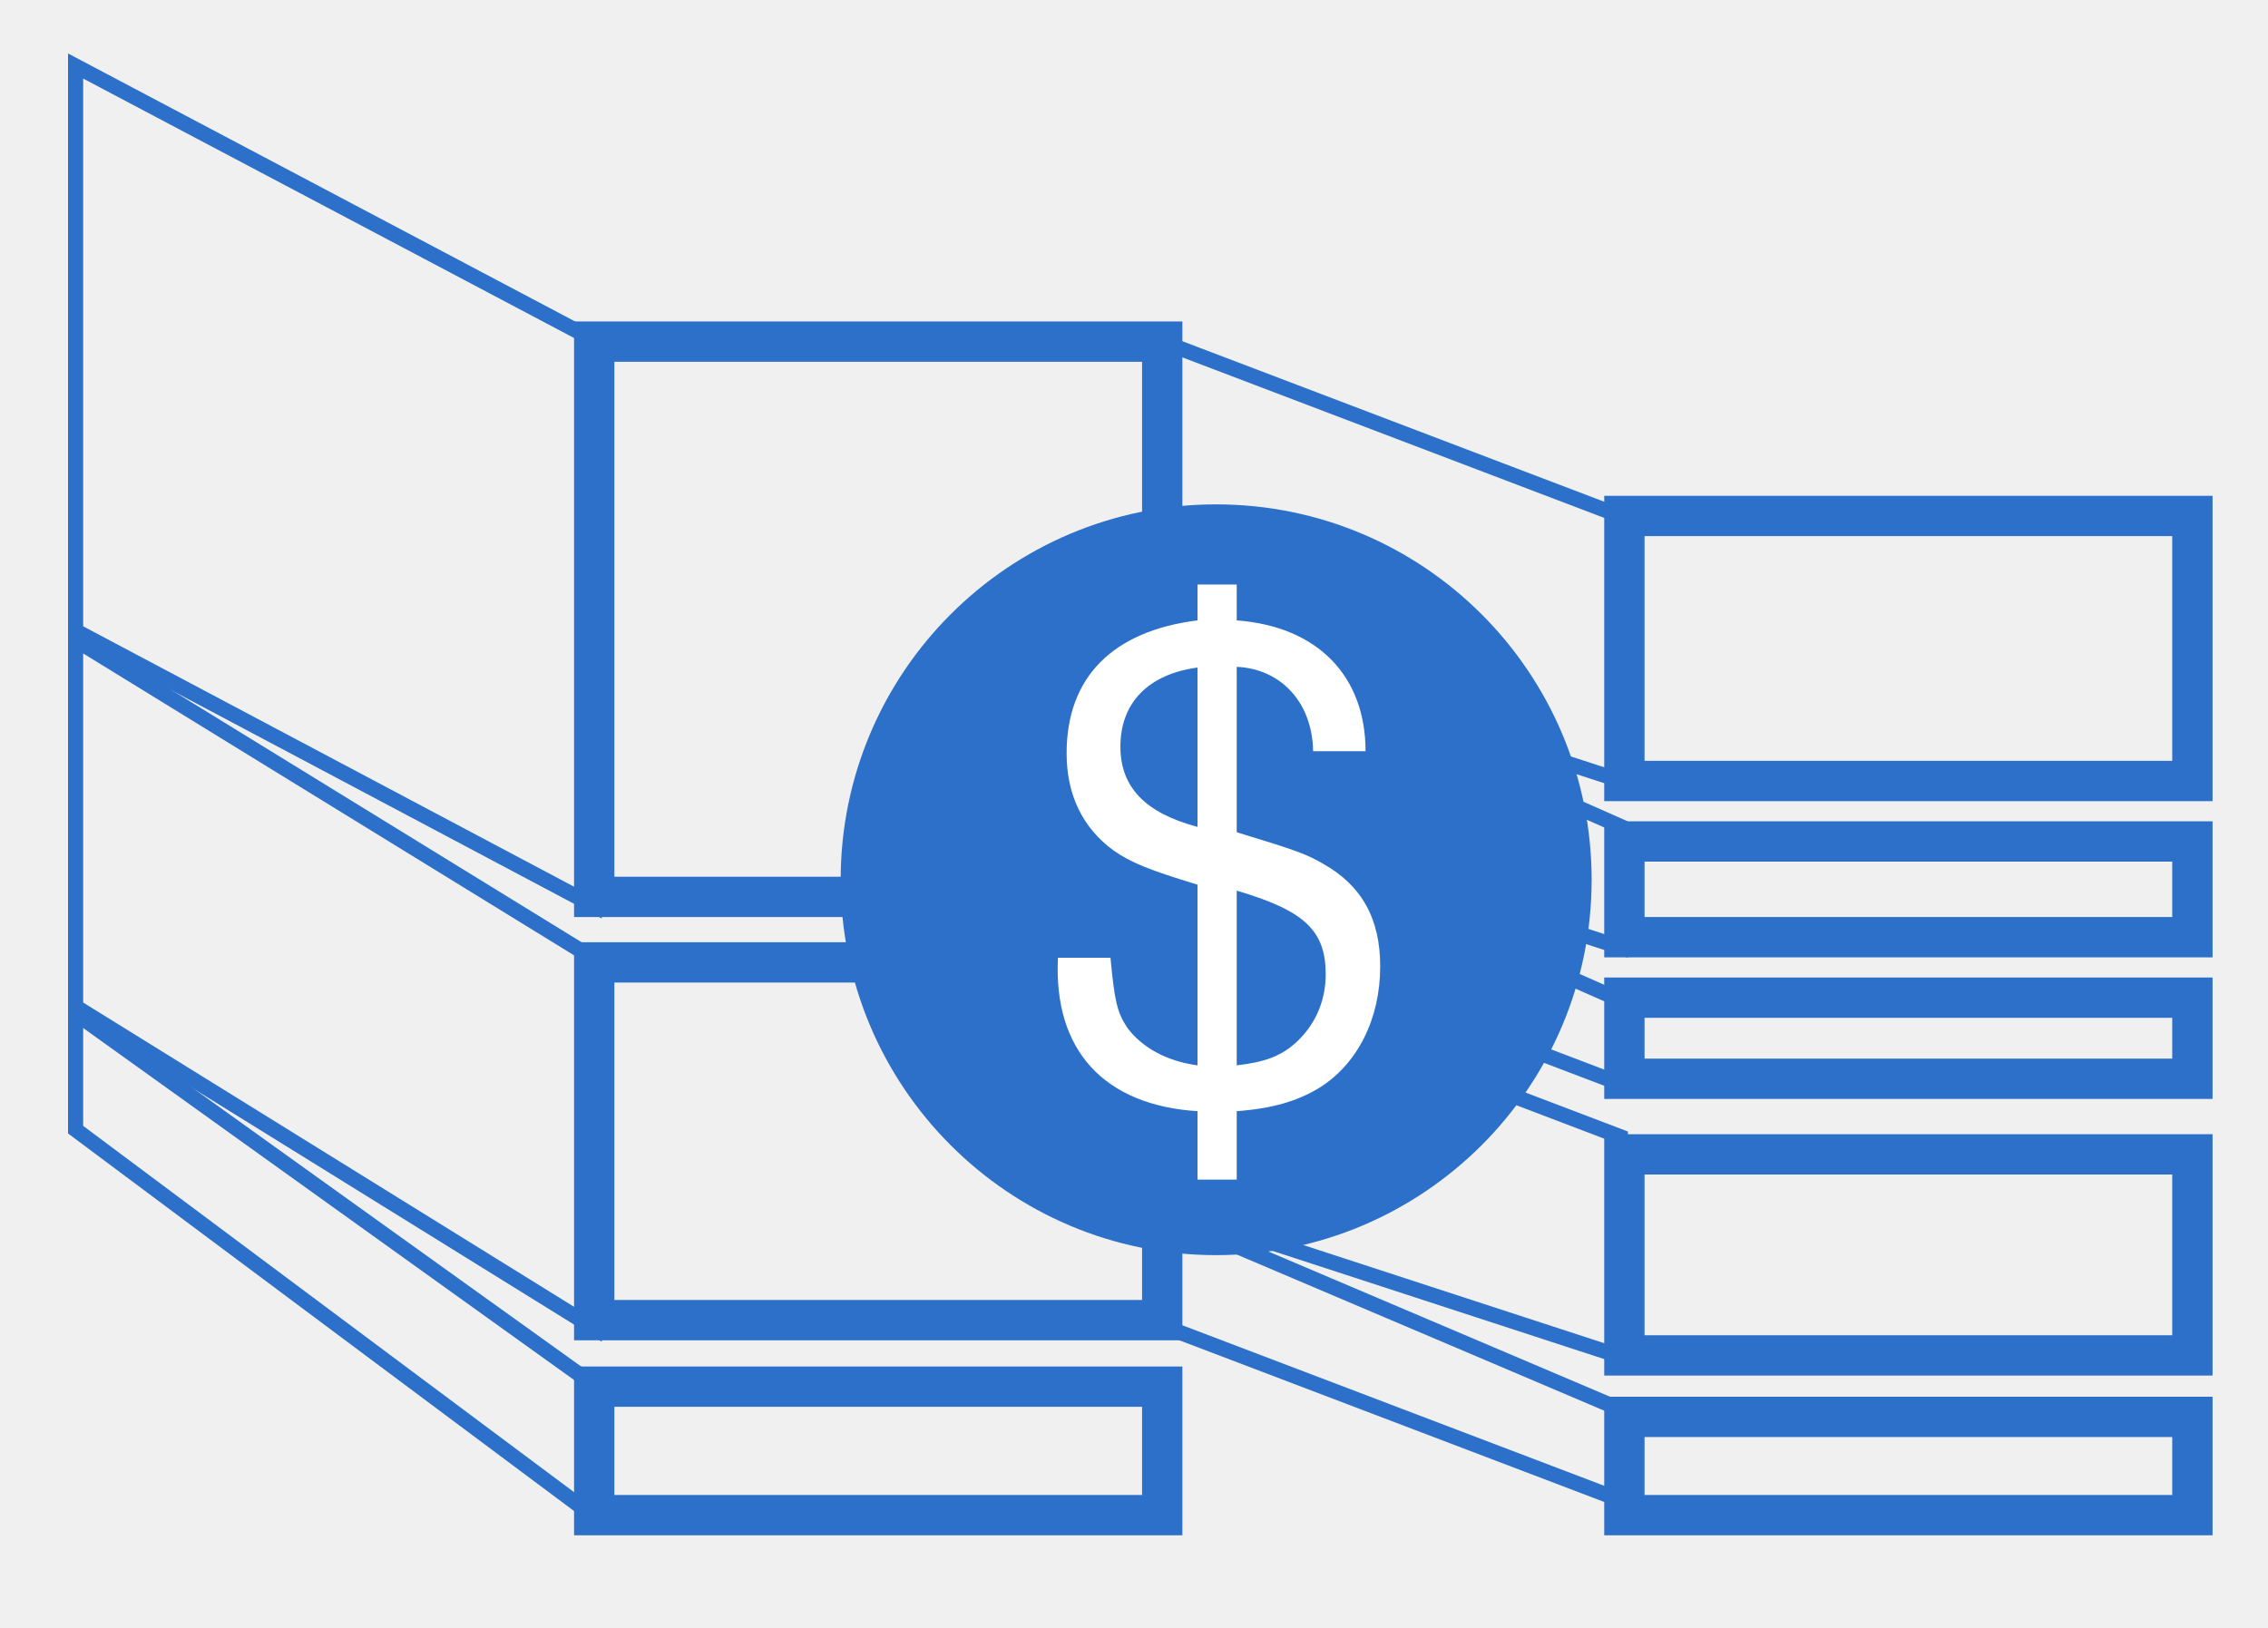
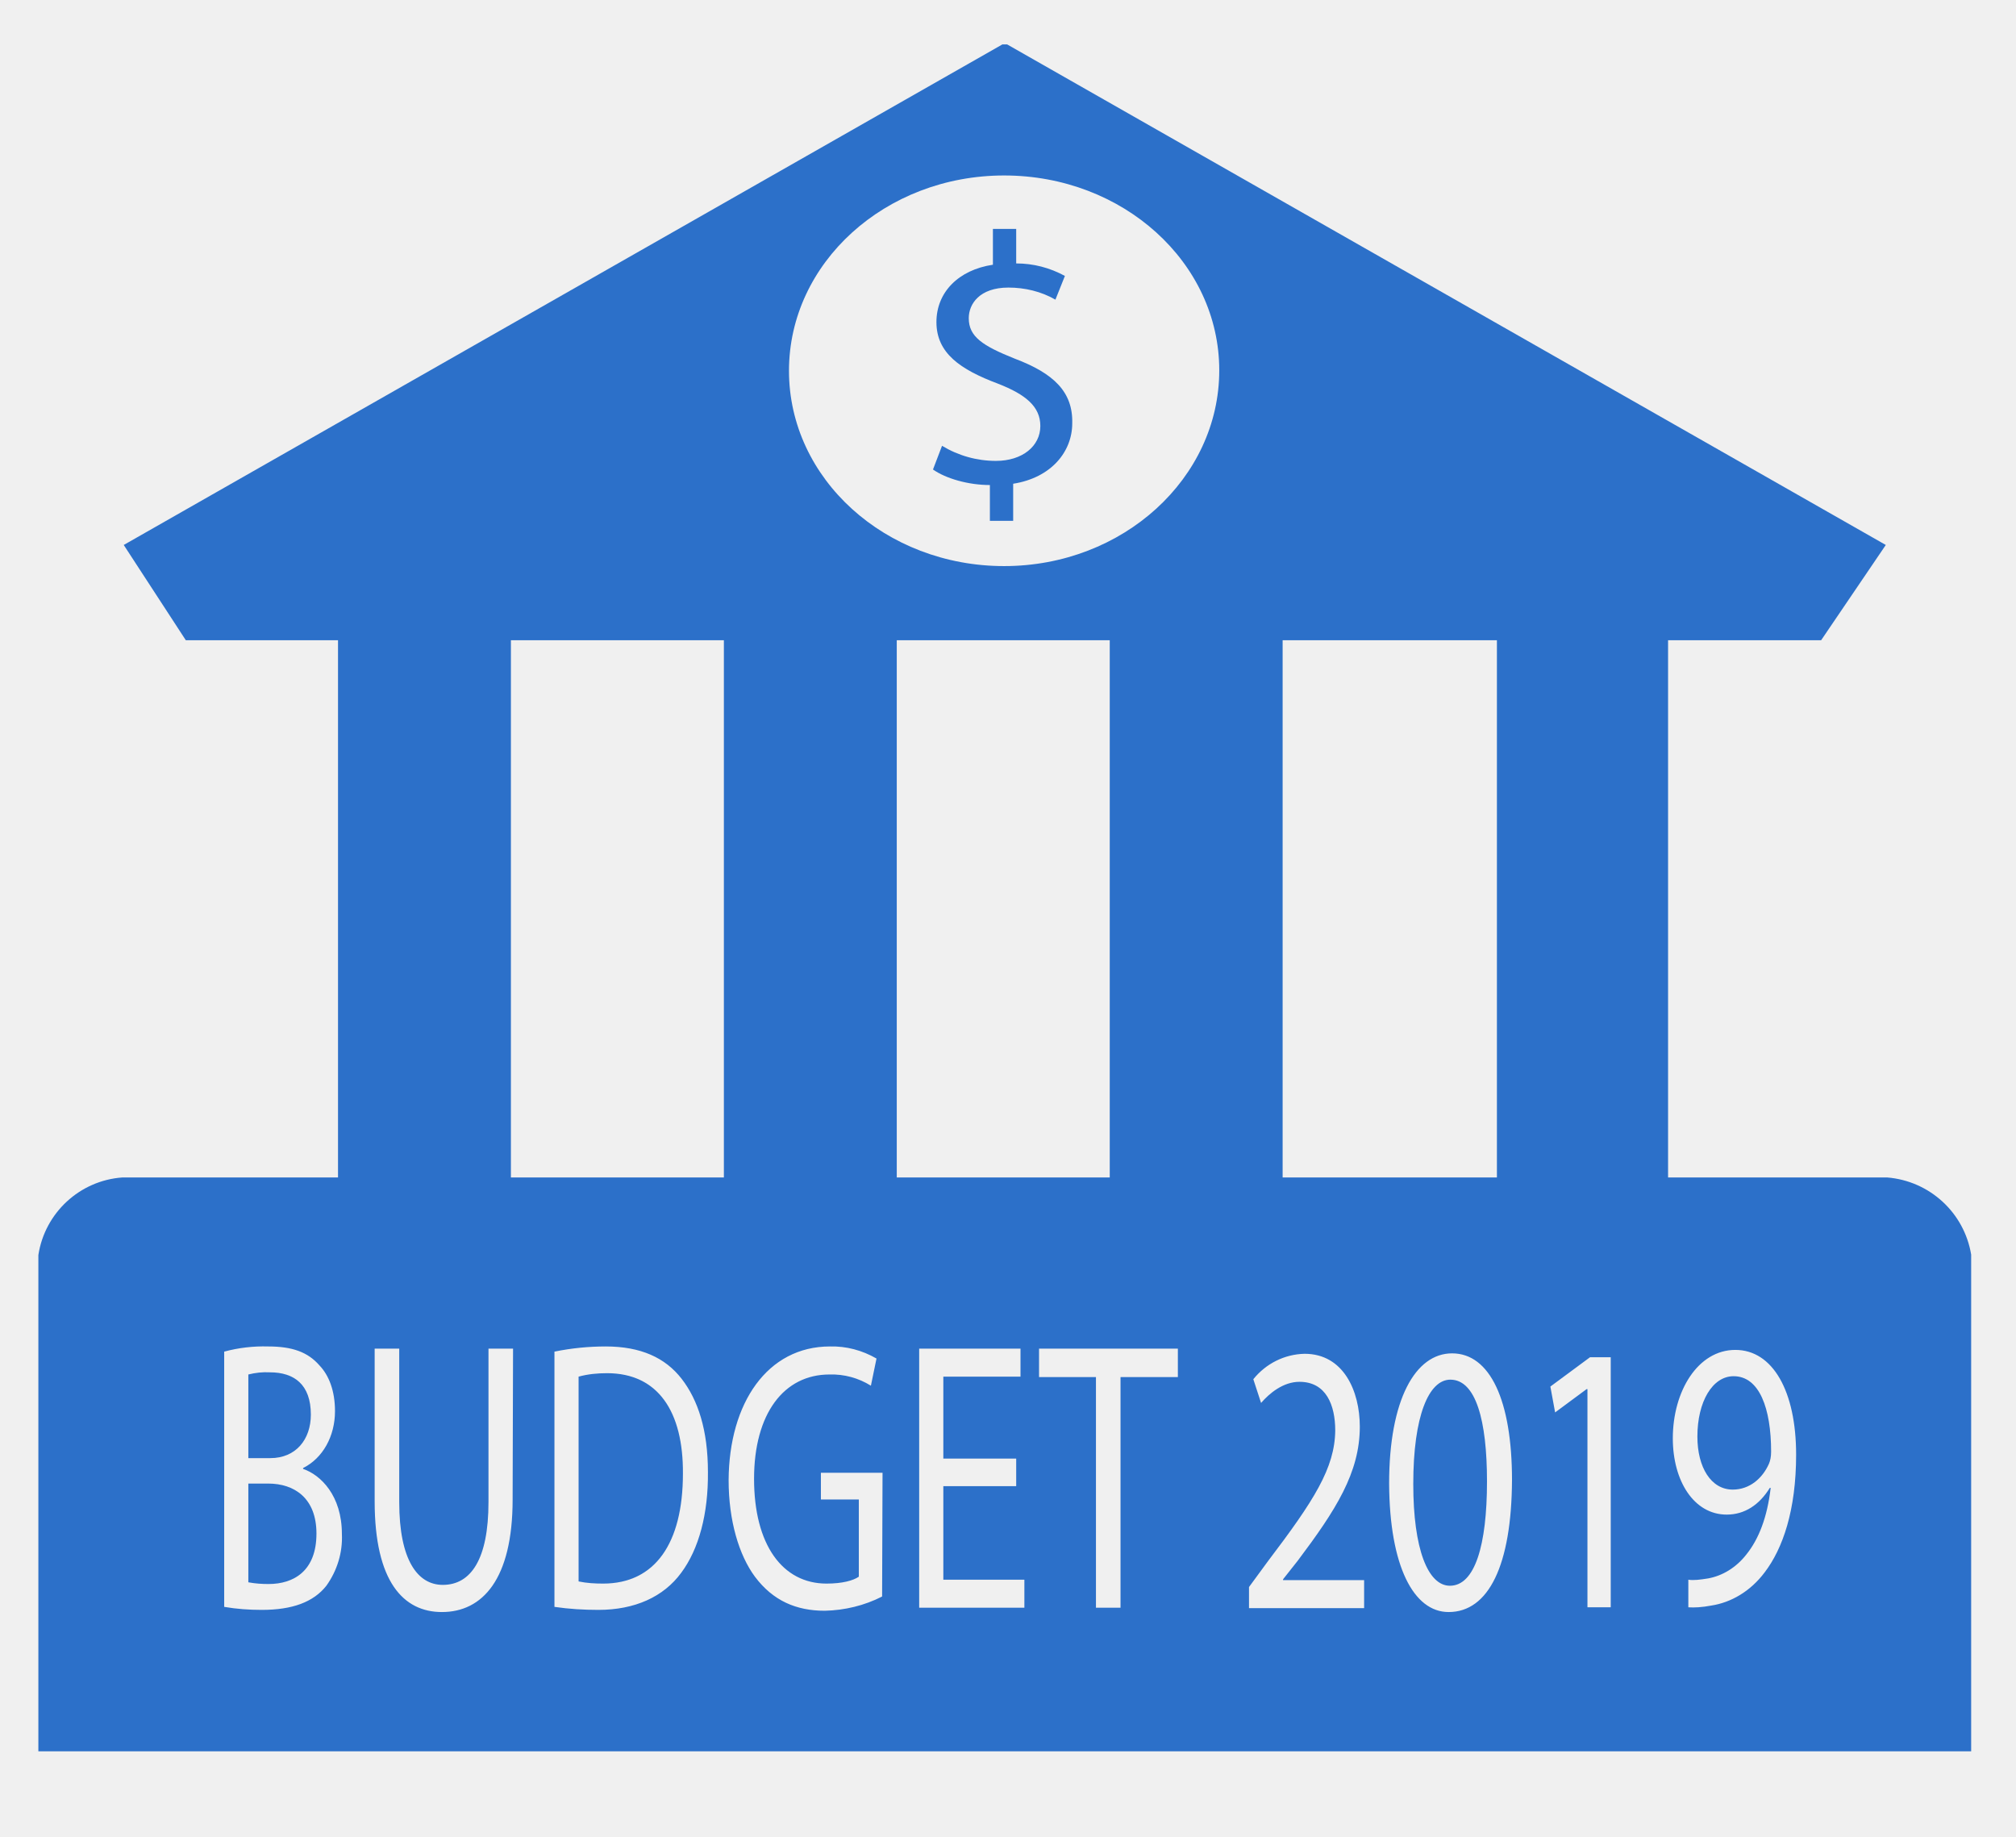
- <svg xmlns="http://www.w3.org/2000/svg" version="1.1" id="Layer_1" x="0px" y="0px" viewBox="0 0 450 323" style="enable-background:new 0 0 450 323;" xml:space="preserve">
+ <svg xmlns="http://www.w3.org/2000/svg" version="1.1" id="Layer_1" x="0px" y="0px" viewBox="0 0 467.6 425.9" style="enable-background:new 0 0 467.6 425.9;" xml:space="preserve">
  <style type="text/css">
- 	.st0{fill:none;stroke:#2C70C9;stroke-width:3;stroke-miterlimit:10;}
- 	.st1{fill:none;stroke:#2C70C9;stroke-width:8;stroke-miterlimit:10;}
- 	.st2{fill:#2C70C9;}
- 	.st3{fill:#FFFFFF;}
- 	.st4{font-family:'Helvetica';}
- 	.st5{font-size:131.805px;}
+ 	.st0{fill:#2C70C9;}
</style>
-   <path id="path4491" class="st0" d="M15,13.1v112.1l102.9,54.6V67.5L15,13.1z" />
-   <path id="path4493" class="st0" d="M15,127v72.8l102.9,63.8v-73.3L15,127z" />
-   <path id="path4495" class="st0" d="M15,201.1v23.1L117.9,301v-26.1L15,201.1z" />
-   <rect x="117.9" y="67.8" class="st1" width="112.7" height="110.2" />
-   <rect x="117.9" y="191" class="st1" width="112.7" height="71" />
-   <rect x="117.9" y="275.2" class="st1" width="112.7" height="25.5" />
-   <polygon class="st0" points="321.5,154.9 231.4,125.6 230.6,67.8 321.5,102.4 " />
-   <polygon class="st0" points="321.5,188 231.4,158.7 231.4,124.1 321.5,164 " />
-   <polygon class="st0" points="321.5,215.1 230.6,180.5 231.4,158.7 321.5,198.5 " />
-   <polygon class="st0" points="321.5,269.2 231.4,239.8 230.6,191 321.5,225.6 " />
-   <polygon class="st0" points="321.5,297.7 230.6,263.1 231.4,241.4 321.5,279.7 " />
-   <rect x="322.3" y="102.4" class="st1" width="112.7" height="52.6" />
-   <rect x="322.3" y="167" class="st1" width="112.7" height="19" />
-   <rect x="322.3" y="198" class="st1" width="112.7" height="16.1" />
-   <rect x="322.3" y="229.1" class="st1" width="112.7" height="39.9" />
-   <rect x="322.3" y="281.2" class="st1" width="112.7" height="19.5" />
-   <circle class="st2" cx="241.3" cy="174.6" r="74.5" />
-   <text transform="matrix(1 0 0 1 204.6467 217.4985)" class="st3 st4 st5">$</text>
+   <g>
+     <path class="st0" d="M235.4,83.2c-7.5-3-10.7-5.1-10.7-9.4c0-3.3,2.5-7.1,9.2-7.1c3.8,0,7.6,0.9,10.9,2.8L247,64   c-3.5-1.9-7.3-2.9-11.3-2.9v-8h-5.4v8.3c-8,1.2-13.1,6.4-13.1,13.3c0,7.2,5.5,11,14.3,14.3c6.4,2.5,9.8,5.3,9.8,9.8   c0,4.7-4.2,8.1-10.3,8.1c-4.4,0-8.7-1.2-12.5-3.5l-2.1,5.5c3,2.1,8.2,3.6,13.2,3.6v8.3h5.4v-8.6c8.9-1.4,13.7-7.5,13.7-14   C248.9,90.9,244.4,86.6,235.4,83.2z" />
+     <path class="st0" d="M437.7,273.1h-50.8V148.5h35.5l15-22.1L233.6,10.3h-1.1L28.7,126.4l14.4,22.1h35.3v124.6h-50   c-9.9,0.7-18,8.2-19.5,18v115.1h448.3V291C455.6,281.3,447.6,273.9,437.7,273.1z M297.5,148.5h49.7v124.6h-49.7V148.5z M75.7,367.8   c-3,3.8-7.9,5.6-15,5.6c-2.9,0-5.8-0.2-8.7-0.7v-59.2c3.3-0.9,6.8-1.3,10.2-1.2c5.6,0,9.2,1.3,11.9,4.4c2.2,2.3,3.6,5.9,3.6,10.6   c0,5.8-2.8,10.9-7.4,13.2v0.2c4.1,1.4,9,6.2,9,15.1C79.5,360.1,78.2,364.3,75.7,367.8z M118.9,347.8c0,18.5-7,26.1-16.4,26.1   c-8.9,0-15.6-7-15.6-25.7v-35.4h5.7v35.6c0,13.5,4.3,19.2,10.1,19.2c6.5,0,10.6-5.9,10.6-19.2v-35.6h5.7L118.9,347.8L118.9,347.8z    M158,364.8c-4.1,5.6-10.8,8.6-19.2,8.6c-3.4,0-6.8-0.2-10.2-0.7v-59.2c3.9-0.8,7.9-1.2,11.9-1.2c8.1,0,13.8,2.6,17.6,7.5   s6.1,11.9,6.1,21.6C164.3,351.1,162.1,359.3,158,364.8L158,364.8z M167.9,273.1h-49.4V148.5h49.4V273.1z M204.6,370.3   c-4.1,2.1-8.7,3.2-13.3,3.3c-6.6,0-12-2.3-16.2-7.9c-3.7-5-6.1-13-6.1-22.4c0.1-17.9,9-31,23.5-31c3.8-0.1,7.5,0.9,10.8,2.8   l-1.3,6.3c-2.9-1.8-6.2-2.7-9.6-2.6c-10.6,0-17.5,9.1-17.5,24.2c0,15.3,6.6,24.3,16.8,24.3c3.7,0,6.2-0.7,7.5-1.6v-17.9h-8.8v-6.2   h14.3L204.6,370.3z M213.2,372.9v-60.1h23.5v6.5h-17.9v19h16.9v6.4h-16.9v21.7h18.8v6.5H213.2z M208,273.1V148.5h49.4v124.6H208z    M259.9,319.4v53.5h-5.7v-53.5H241v-6.6h32.2v6.6H259.9z M232.9,131.3L232.9,131.3c-27.5,0-49.9-20.2-49.9-45.3   c0-25,22.3-45.3,49.9-45.3s49.9,20.2,49.9,45.2S260.5,131.3,232.9,131.3z M289.7,372.9v-4.8l4.4-6c10.7-14.1,15.5-21.6,15.6-30.3   c0-5.9-2.1-11.3-8.3-11.3c-3.8,0-7,2.7-8.9,4.9l-1.8-5.5c2.9-3.6,7.2-5.8,11.9-5.9c9,0,12.8,8.6,12.8,16.9   c0,10.7-5.6,19.4-14.4,31.1l-3.4,4.3v0.2h18.8v6.5h-26.7V372.9z M336,373.9L336,373.9c-8.1,0-13.7-10.6-13.8-29.8   c0-19.5,6.1-30.2,14.6-30.2c8.8,0,13.9,10.9,13.9,29.4C350.6,363,345.3,373.9,336,373.9z M368.2,372.9v-50.7H368l-7.3,5.4l-1.1-6   l9.2-6.8h4.8v58h-5.4V372.9z M409.3,364.7c-3.3,4.4-7.8,7-12.4,7.7c-2.1,0.4-3.9,0.5-5.3,0.4v-6.4c1.2,0.2,2.7,0,4.6-0.3   c3.3-0.6,6.5-2.5,8.9-5.6c2.8-3.5,4.8-8.5,5.6-15.4h-0.2c-2.4,3.9-5.8,6.2-10,6.2c-7.6,0-12.5-7.8-12.5-17.7   c0-10.9,5.8-20.5,14.5-20.5s14.1,9.6,14.1,24.3C416.6,350.3,413.5,359.2,409.3,364.7z" />
+     <path class="st0" d="M402.1,319.2c-4.9,0-8.4,5.9-8.4,14c0,7.2,3.2,12.3,8.2,12.3c3.9,0,6.9-2.6,8.4-6c0.3-0.7,0.5-1.6,0.5-2.8   C410.8,326.7,408.1,319.2,402.1,319.2z" />
+     <path class="st0" d="M140.8,318.5c-2.2,0-4.4,0.2-6.6,0.8v47.5c1.9,0.4,3.8,0.5,5.7,0.5c12,0,18.5-9.3,18.5-25.5   C158.5,327.5,152.7,318.5,140.8,318.5z" />
+     <path class="st0" d="M336.4,320c-5,0-8.6,8.4-8.6,24.2c0,15.1,3.4,23.6,8.5,23.6c5.8,0,8.6-9.4,8.6-24.2   C344.9,329.4,342.3,320,336.4,320z" />
+     <path class="st0" d="M72.1,328.1c0-7-3.9-9.8-9.5-9.8c-1.7-0.1-3.4,0.1-5,0.5v19.4h5.1C68.6,338.2,72.1,333.9,72.1,328.1z" />
+     <path class="st0" d="M62.2,344.1h-4.6V367c1.6,0.3,3.1,0.4,4.7,0.4c5.8,0,11.1-3,11.1-11.7C73.4,347.5,68.3,344.1,62.2,344.1z" />
+   </g>
</svg>
